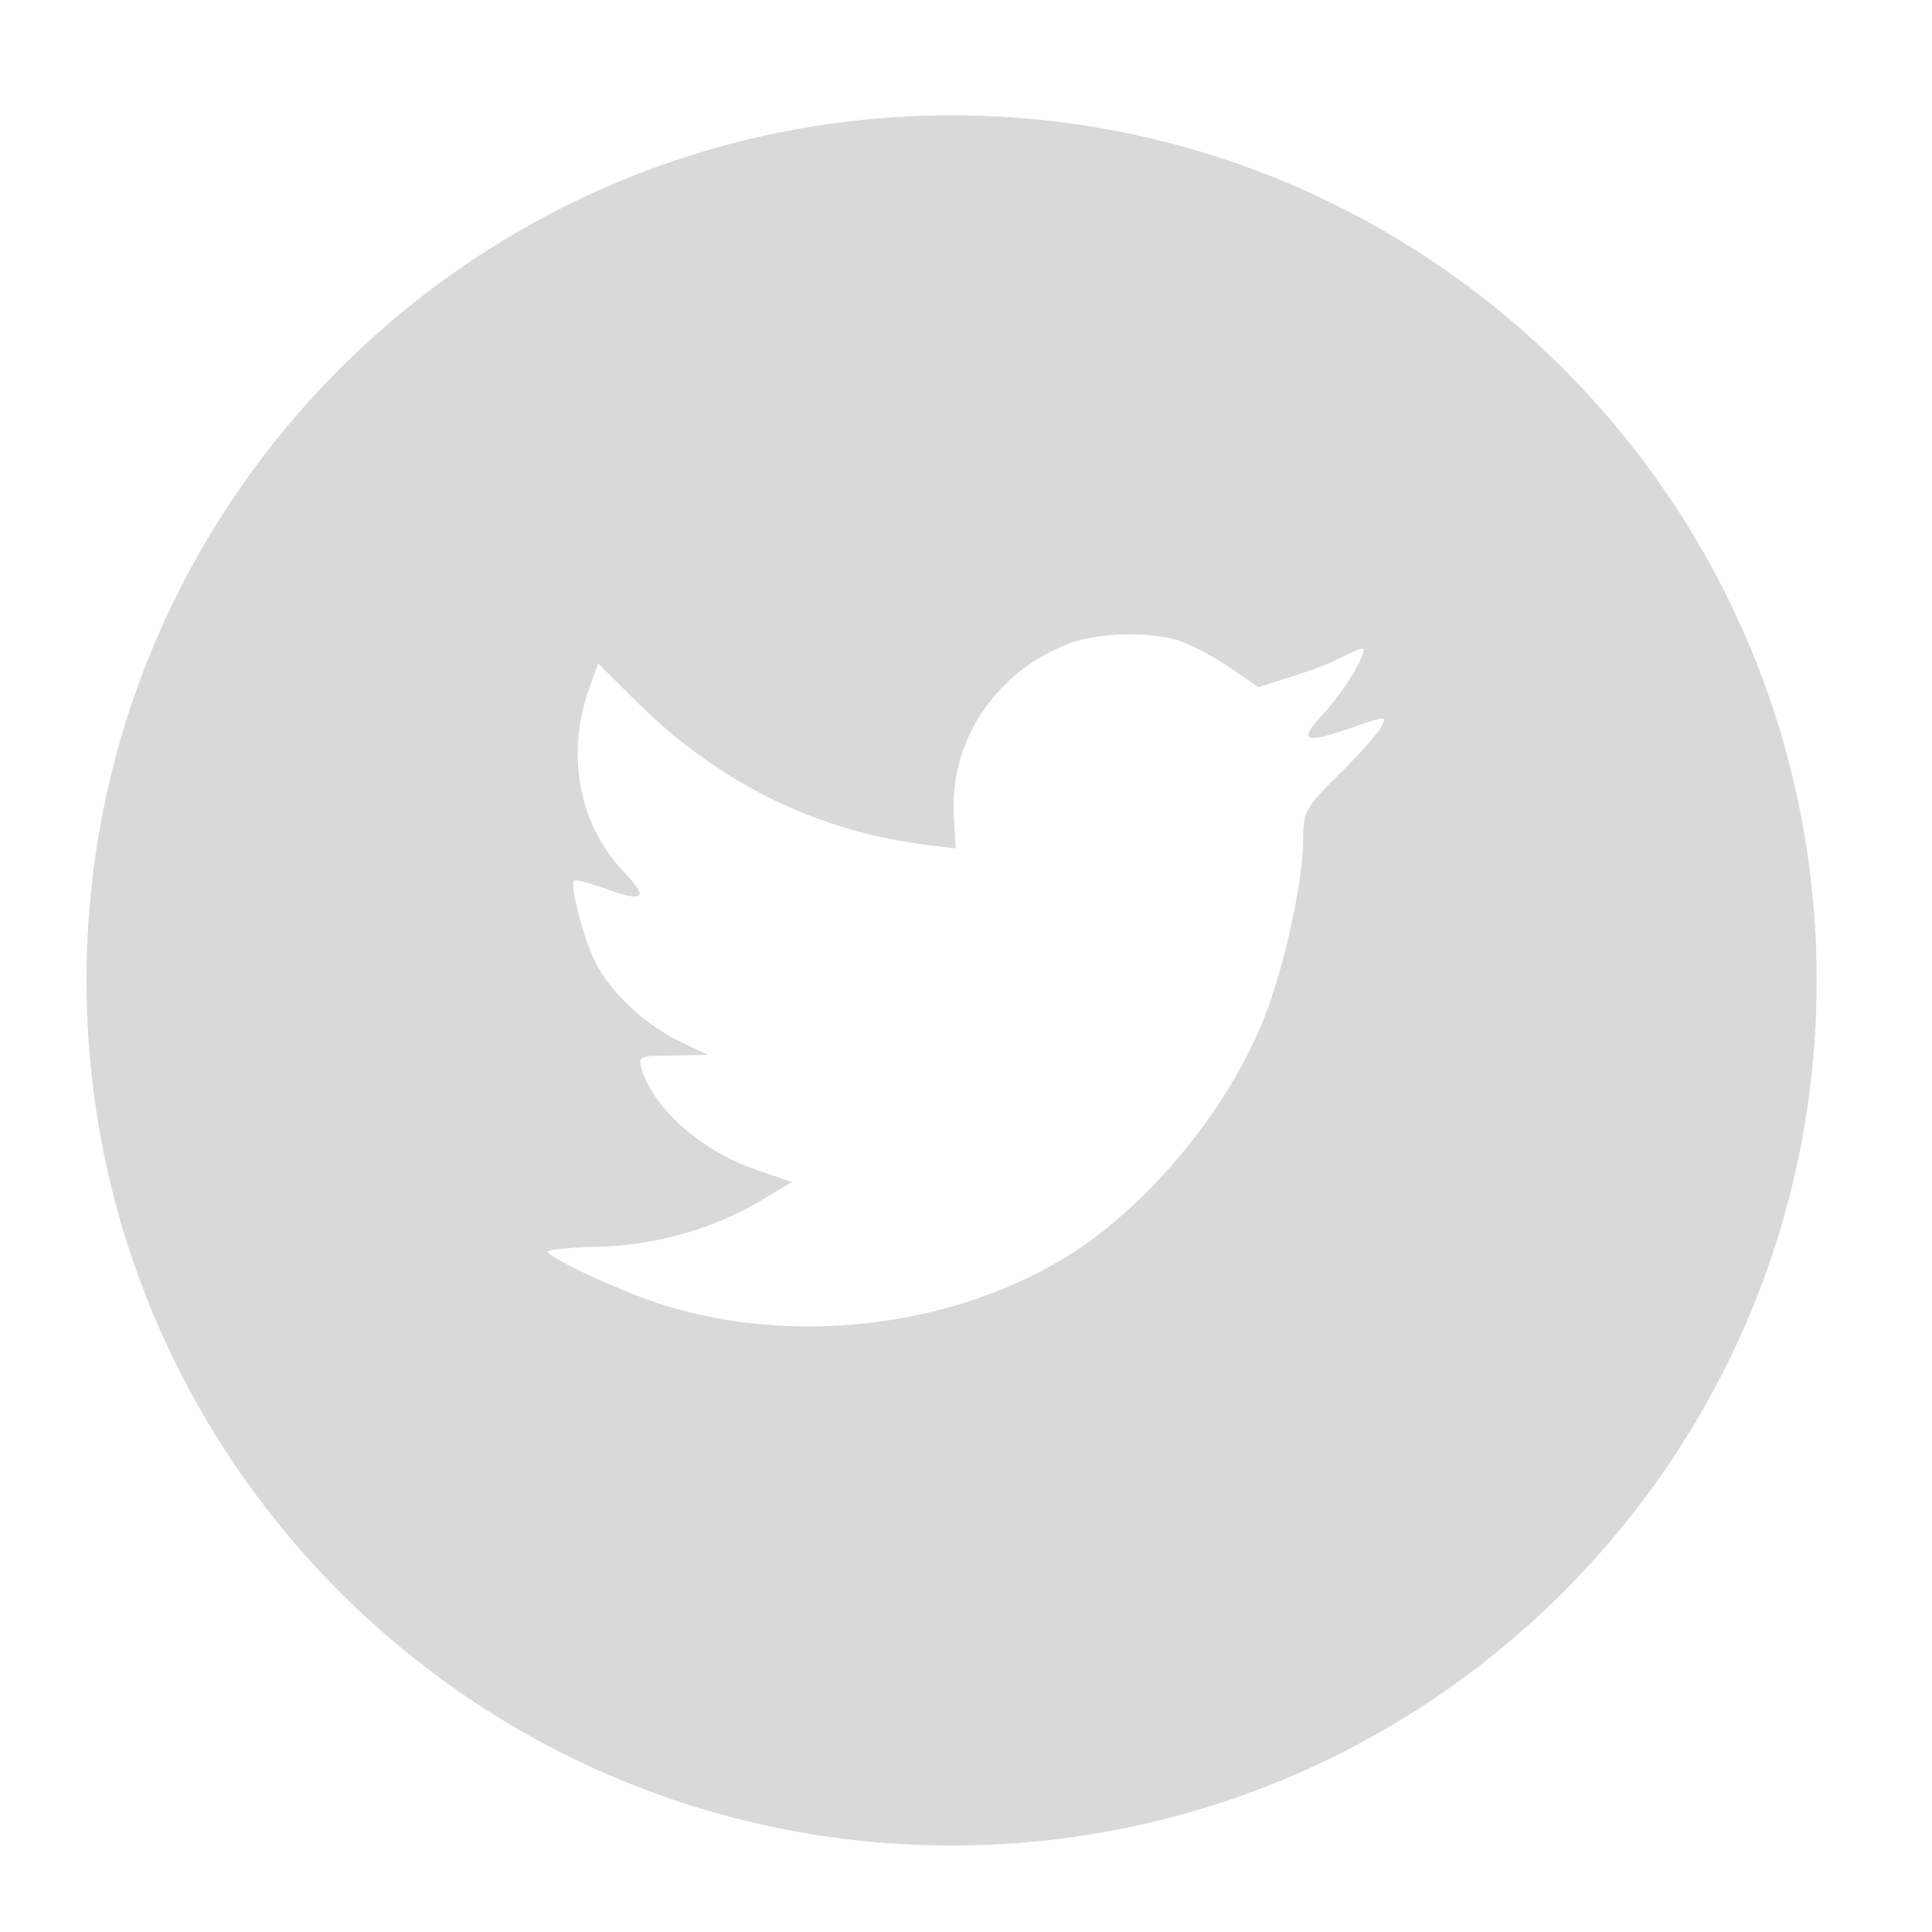
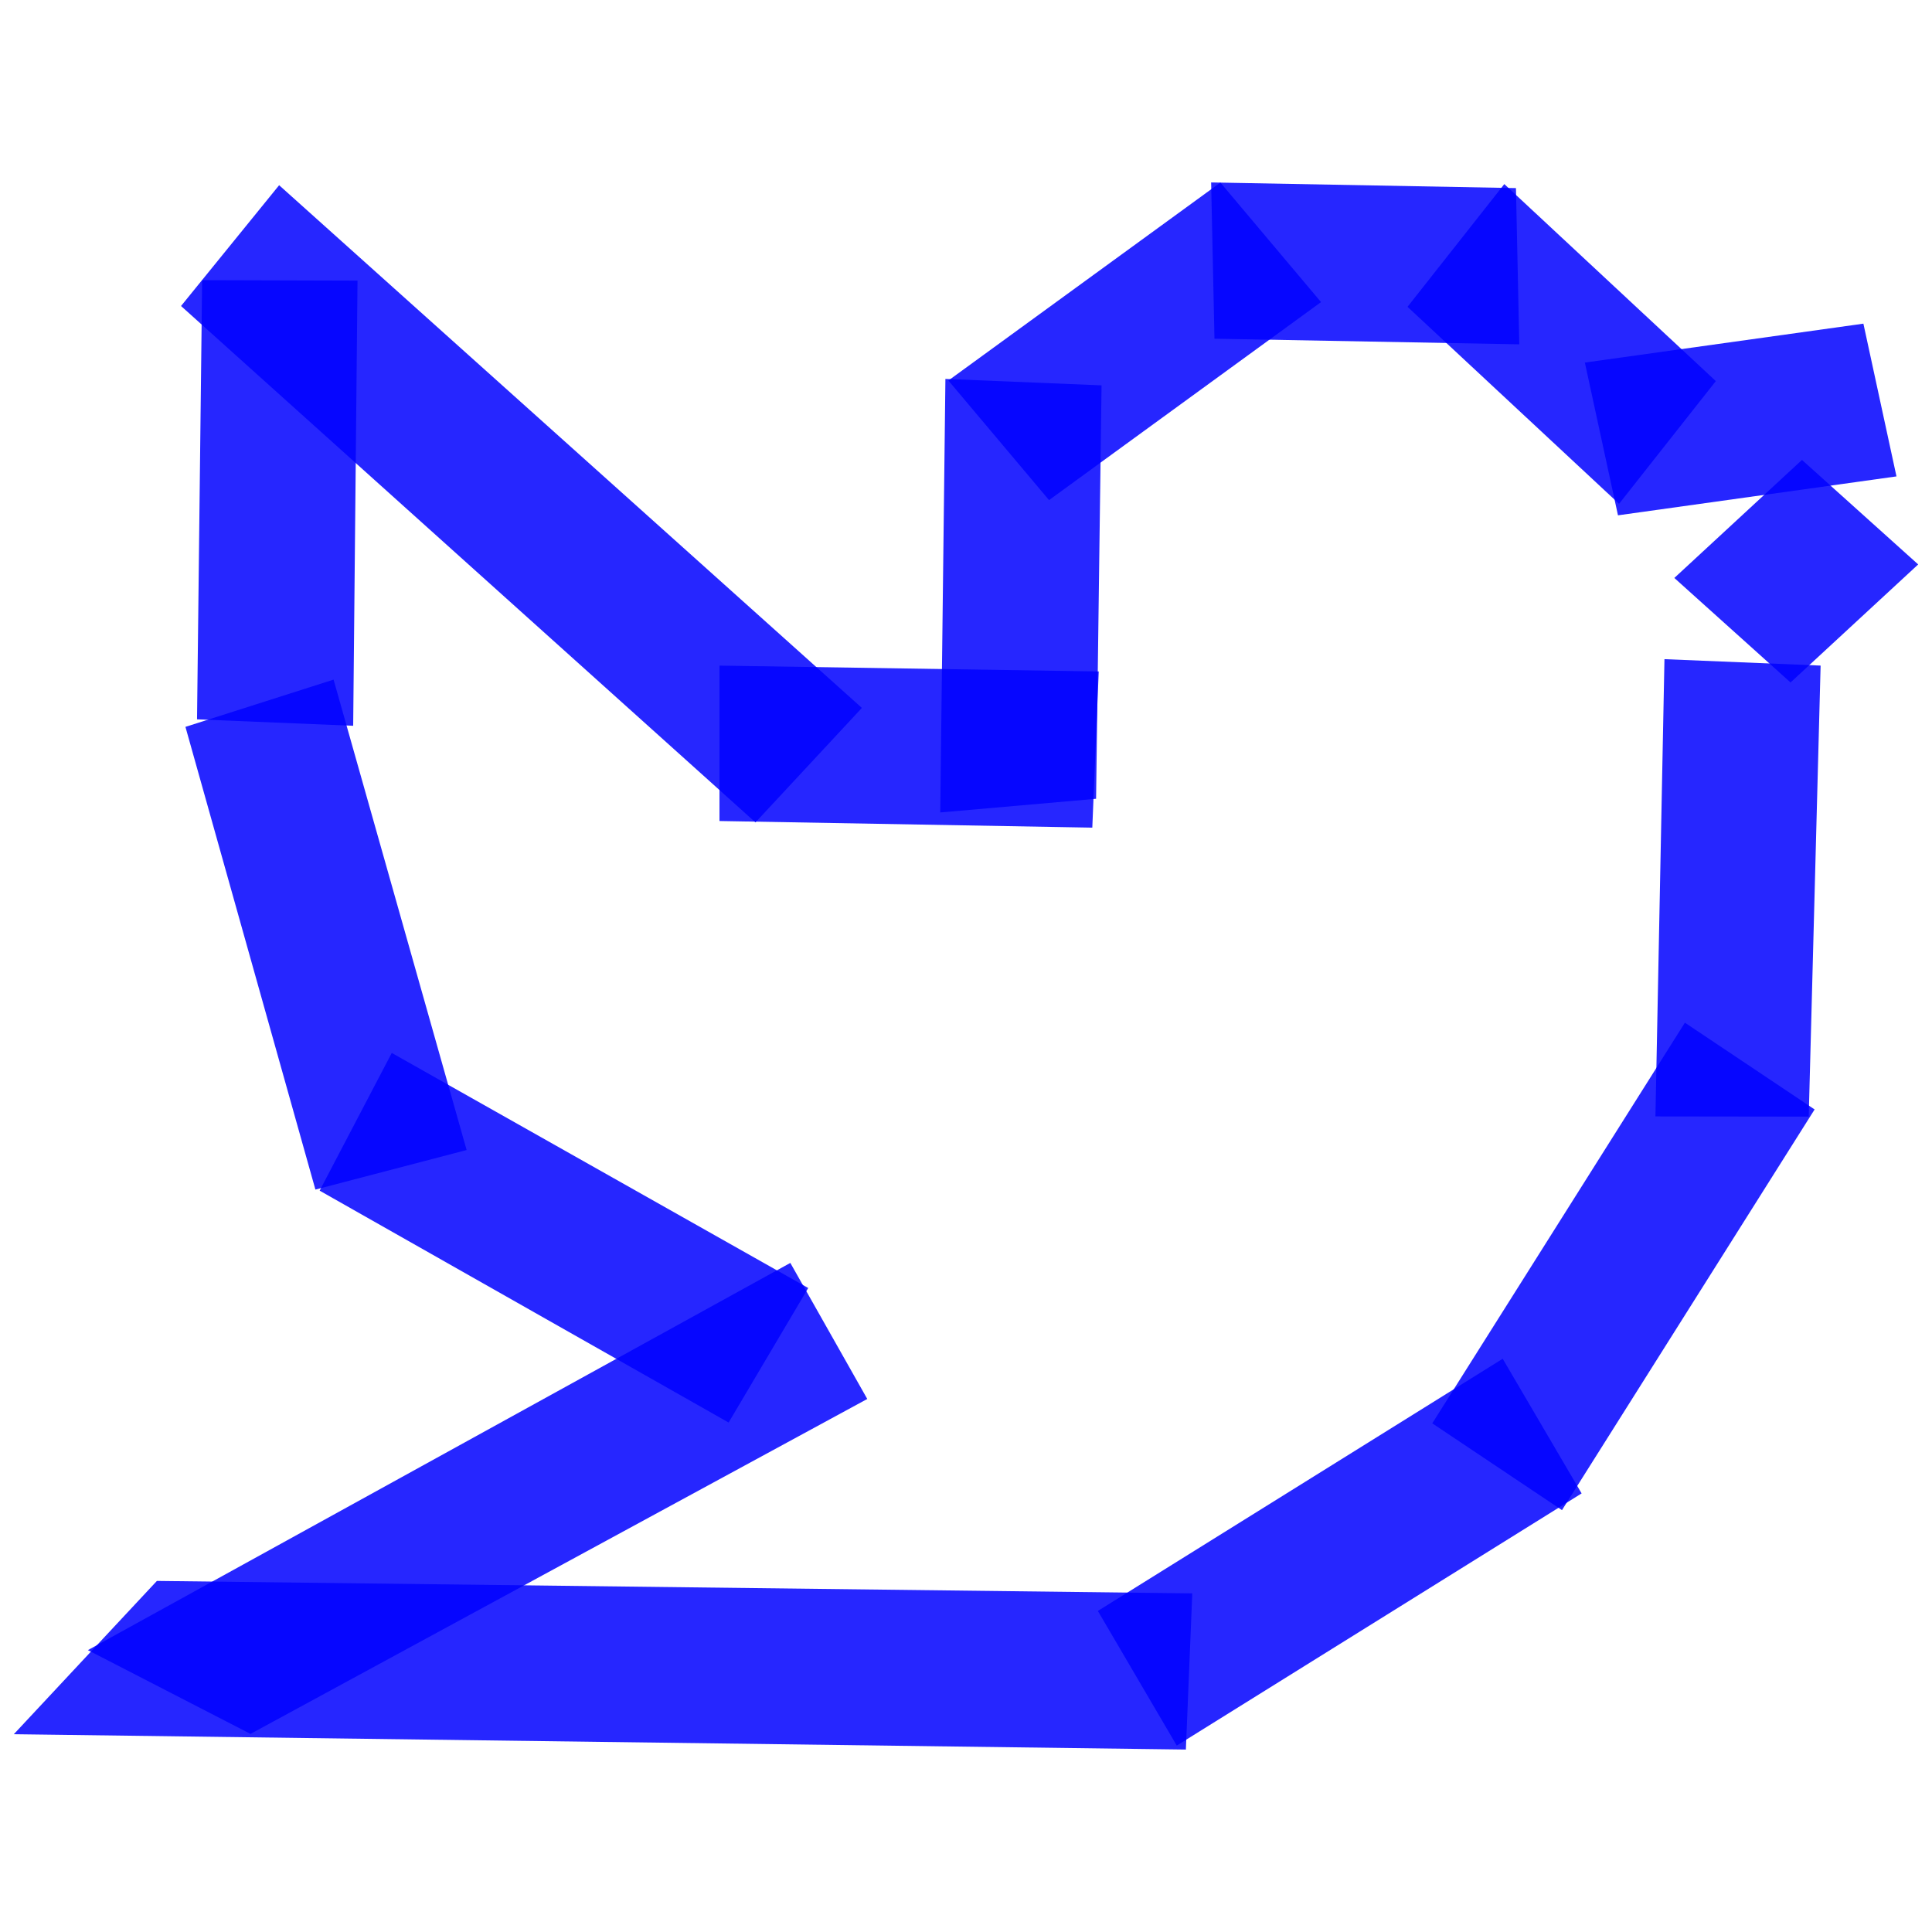
- <svg xmlns="http://www.w3.org/2000/svg" height="67px" id="Layer_1" style="enable-background:new 0 0 67 67;" version="1.1" viewBox="0 0 67 67" width="67px" xml:space="preserve">
-   <path d="M37.167,22.283c-2.619,0.953-4.274,3.411-4.086,6.101  l0.063,1.038l-1.048-0.127c-3.813-0.487-7.145-2.139-9.974-4.915l-1.383-1.377l-0.356,1.017c-0.754,2.267-0.272,4.661,1.299,6.271  c0.838,0.89,0.649,1.017-0.796,0.487c-0.503-0.169-0.943-0.296-0.985-0.233c-0.146,0.149,0.356,2.076,0.754,2.839  c0.545,1.06,1.655,2.097,2.871,2.712l1.027,0.487l-1.215,0.021c-1.173,0-1.215,0.021-1.089,0.467  c0.419,1.377,2.074,2.839,3.918,3.475l1.299,0.444l-1.131,0.678c-1.676,0.976-3.646,1.526-5.616,1.568  C19.775,43.256,19,43.341,19,43.405c0,0.211,2.557,1.397,4.044,1.864c4.463,1.377,9.765,0.783,13.746-1.568  c2.829-1.673,5.657-5,6.978-8.221c0.713-1.716,1.425-4.851,1.425-6.354c0-0.975,0.063-1.102,1.236-2.267  c0.692-0.678,1.341-1.419,1.467-1.631c0.21-0.403,0.188-0.403-0.88-0.043c-1.781,0.636-2.033,0.551-1.152-0.402  c0.649-0.678,1.425-1.907,1.425-2.267c0-0.063-0.314,0.042-0.671,0.233c-0.377,0.212-1.215,0.53-1.844,0.72l-1.131,0.361l-1.027-0.7  c-0.566-0.381-1.361-0.805-1.781-0.932C39.766,21.902,38.131,21.944,37.167,22.283z M33,64C16.432,64,3,50.569,3,34S16.432,4,33,4  s30,13.431,30,30S49.568,64,33,64z" style="fill-rule:evenodd;clip-rule:evenodd;fill:#D8D9D8;" />
+ <svg xmlns="http://www.w3.org/2000/svg" version="1.1" x="0px" y="0px" width="67px" height="67px" viewBox="0 0 67 67" enable-background="new 0 0 67 67" xml:space="preserve">
+   <g id="Layer_1" display="none">
+     <g display="inline">
+       <polygon opacity="0.85" fill="#0000FF" points="1.667,23.613 20.623,23.499 20.428,29.407 2.252,29.55   " />
+       <polygon opacity="0.85" fill="#0000FF" points="20.525,62.949 1.959,63.119 2.077,57.209 19.862,57.02   " />
+       <polygon opacity="0.85" fill="#0000FF" points="7.83,21.724 8.019,63.034 2.052,62.886 1.863,22.746   " />
+       <polygon opacity="0.85" fill="#0000FF" points="14.613,62.579 15.089,22.89 21.053,23.136 20.577,62.825   " />
+       <polygon opacity="0.85" fill="#0000FF" points="16.248,24.498 27.447,20.532 29.426,26.093 18.701,29.927   " />
+       <polygon opacity="0.85" fill="#0000FF" points="24.364,23.508 30.091,13.099 35.268,15.937 29.807,25.932   " />
+       <polygon opacity="0.85" fill="#0000FF" points="29.426,15.958 29.664,3.881 35.628,4.127 35.39,16.204   " />
+       <polygon opacity="0.85" fill="#0000FF" points="38.575,29.334 39.144,11.826 45.11,12.038 44.54,29.546   " />
+       <polygon opacity="0.85" fill="#0000FF" points="38.411,23.613 60.274,23.63 60.166,29.535 38.909,29.553   " />
+       <polygon opacity="0.85" fill="#0000FF" points="51.502,59.9 15.081,60.07 15.199,54.16 50.839,53.971   " />
+       <polygon opacity="0.85" fill="#0000FF" points="61.202,33.815 55.401,27.793 59.518,23.565 65.103,29.314   " />
+       <polygon opacity="0.85" fill="#0000FF" points="51.112,53.398 59.886,27.028 65.333,29.379 56.989,54.543   " />
+       <polygon opacity="0.85" fill="#0000FF" points="36.474,4.004 44.642,12.631 40.362,16.697 32.507,8.448   " />
+       <polygon opacity="0.85" fill="#0000FF" points="46.377,56.169 52.398,50.368 56.627,54.485 50.878,60.07   " />
+     </g>
+   </g>
+   <g id="Layer_2">
+     <g>
+       <polygon opacity="0.85" fill="#0000FF" points="41.125,60.673 0.479,60.141 5.441,54.825 41.347,55.257   " />
+       <polygon opacity="0.85" fill="#0000FF" points="49.67,49.36 58.431,35.466 62.929,38.475 54.168,52.37   " />
+       <polygon opacity="0.85" fill="#0000FF" points="57.409,38.716 57.722,22.859 63.137,23.082 62.725,38.723   " />
+       <polygon opacity="0.85" fill="#0000FF" points="56.11,17.871 65.768,16.521 64.621,11.224 54.962,12.574   " />
+       <polygon opacity="0.85" fill="#0000FF" points="62.491,15.95 58.064,20.043 62.094,23.667 66.521,19.574   " />
+       <polygon opacity="0.85" fill="#0000FF" points="48.812,10.64 56.147,17.472 59.503,13.216 52.168,6.384   " />
+       <polygon opacity="0.85" fill="#0000FF" points="42.117,11.746 52.687,11.941 52.572,6.523 42.001,6.327   " />
+       <polygon opacity="0.85" fill="#0000FF" points="42.322,6.331 32.889,13.196 36.38,17.343 45.812,10.477   " />
+       <polygon opacity="0.85" fill="#0000FF" points="32.607,28.175 32.786,13.141 38.201,13.364 38.011,27.701   " />
+       <polygon opacity="0.85" fill="#0000FF" points="37.88,28.702 24.951,28.472 24.951,23.083 38.103,23.286   " />
+       <polygon opacity="0.85" fill="#0000FF" points="38.073,55.866 52.112,47.121 54.849,51.79 40.809,60.535   " />
+       <polygon opacity="0.85" fill="#0000FF" points="26.199,28.52 6.278,10.612 9.68,6.423 29.889,24.55   " />
+       <polygon opacity="0.85" fill="#0000FF" points="6.833,24.946 7.01,9.716 12.398,9.732 12.248,25.169   " />
+       <polygon opacity="0.85" fill="#0000FF" points="30.076,48.515 8.687,60.13 3.048,57.225 27.408,43.797   " />
+       <polygon opacity="0.85" fill="#0000FF" points="25.268,49.332 11.085,41.291 13.586,36.515 28.028,44.667   " />
+       <polygon opacity="0.85" fill="#0000FF" points="10.938,41.253 6.431,25.207 11.568,23.569 16.182,39.882   " />
+     </g>
+   </g>
+   <g id="Layer_3" display="none">
+     <g display="inline">
+       <polygon opacity="0.85" fill="#0000FF" points="9.628,65.63 56.693,65.81 56.568,59.545 10.331,59.345   " />
+       <polygon opacity="0.85" fill="#0000FF" points="59.444,8.714 59.243,57.768 65.569,57.611 65.769,9.797   " />
+       <polygon opacity="0.85" fill="#0000FF" points="8.026,57.429 7.521,9.867 1.199,10.127 1.704,57.69   " />
+       <polygon opacity="0.85" fill="#0000FF" points="57.509,1.29 8.655,1.09 8.812,7.415 57.666,7.616   " />
+       <polygon opacity="0.85" fill="#0000FF" points="53.416,6.151 61.979,14.126 65.897,9.157 57.334,1.182   " />
+       <polygon opacity="0.85" fill="#0000FF" points="1.455,57.754 10.018,65.729 13.936,60.761 5.373,52.785   " />
+       <polygon opacity="0.85" fill="#0000FF" points="9.549,1.47 1.103,9.57 5.843,13.762 14.288,5.662   " />
+       <polygon opacity="0.85" fill="#0000FF" points="60.346,53.619 51.9,61.718 56.64,65.91 65.086,57.811   " />
+       <polygon opacity="0.85" fill="#0000FF" points="54.38,18.204 50.308,22.555 45.799,18.133 49.954,13.58   " />
+       <g>
+         <polygon opacity="0.85" fill="#0000FF" points="46.691,43.351 47.273,26.811 40.948,26.658 40.366,43.198    " />
+         <polygon opacity="0.85" fill="#0000FF" points="41.302,41.165 24.762,40.583 24.61,46.909 41.15,47.49    " />
+         <polygon opacity="0.85" fill="#0000FF" points="42.733,20.841 26.193,20.259 26.04,26.584 42.58,27.166    " />
+         <polygon opacity="0.85" fill="#0000FF" points="26.321,42.331 26.903,25.791 20.578,25.638 19.996,42.178    " />
+       </g>
+     </g>
+   </g>
+   <g id="Layer_4" display="none">
+     <g display="inline">
+       <polygon opacity="0.85" fill="#0000FF" points="2.556,5.498 2.308,61.158 10.125,65.929 10.373,6.836   " />
+       <polygon opacity="0.85" fill="#0000FF" points="55.125,3.228 55.898,62.37 63.718,66.093 63.718,2.318   " />
+       <polygon opacity="0.85" fill="#0000FF" points="2.308,4.716 28.559,43.026 37.328,45.535 10.373,6.063   " />
+       <polygon opacity="0.85" fill="#0000FF" points="55.917,2.318 29.338,42.245 36.453,44.281 64.692,0.907   " />
+     </g>
+   </g>
</svg>
